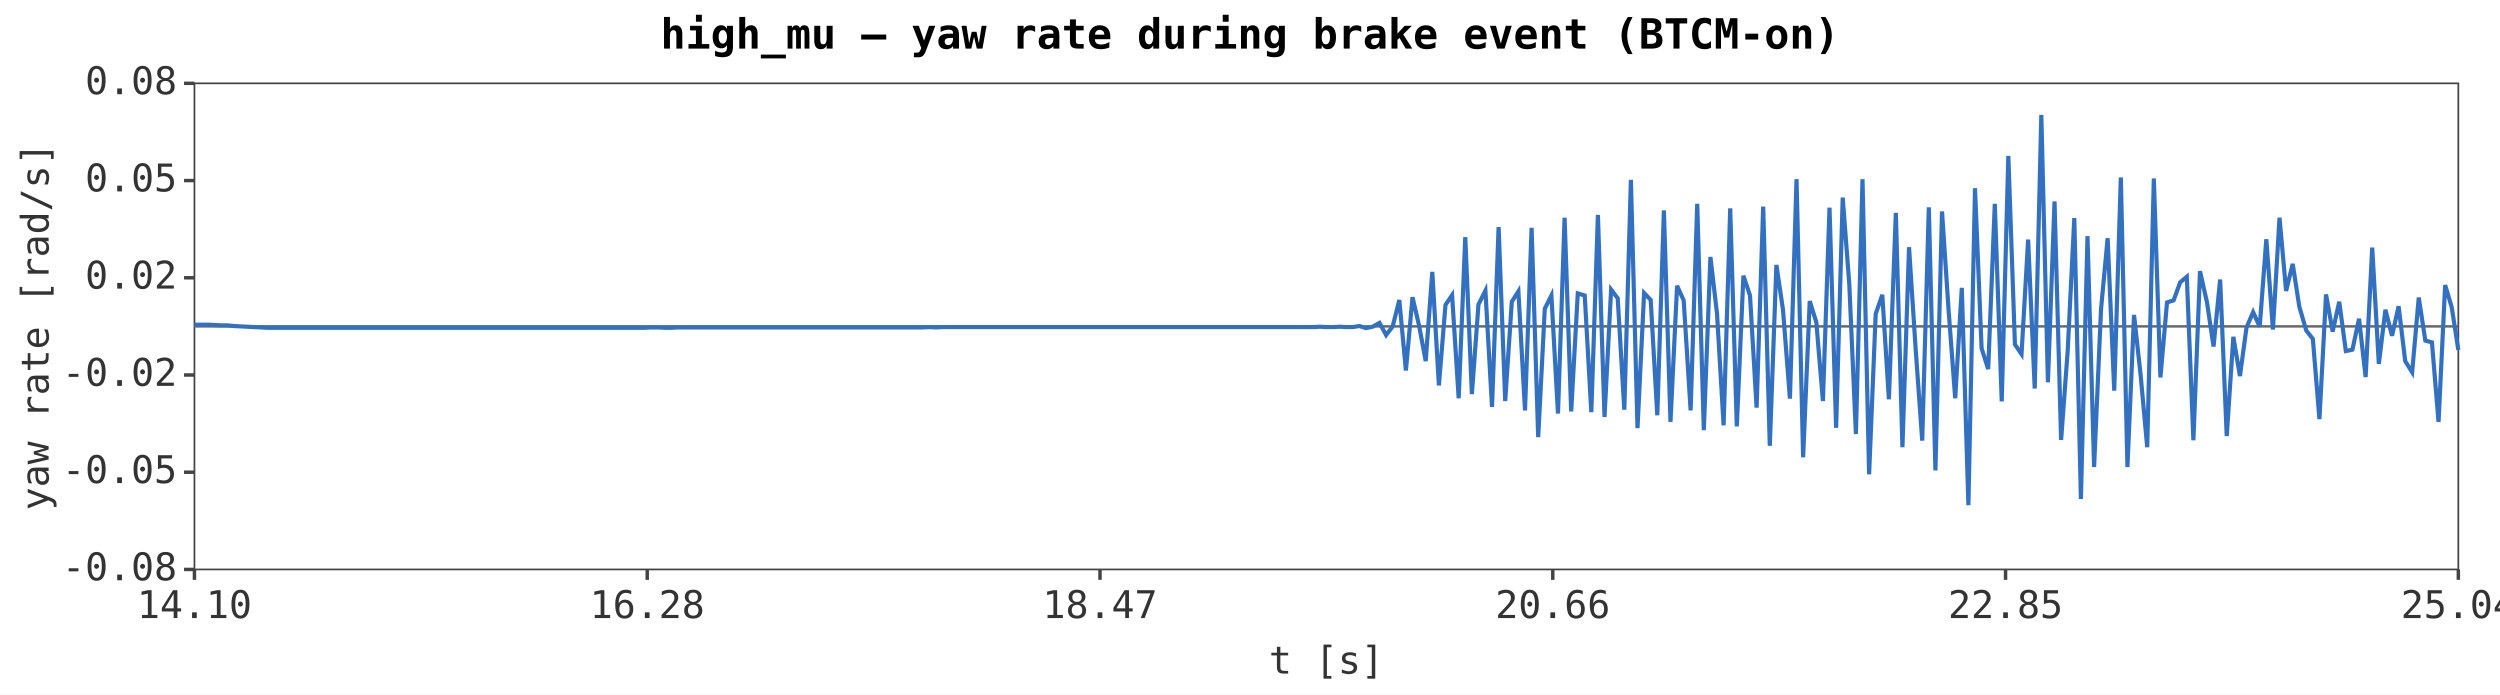
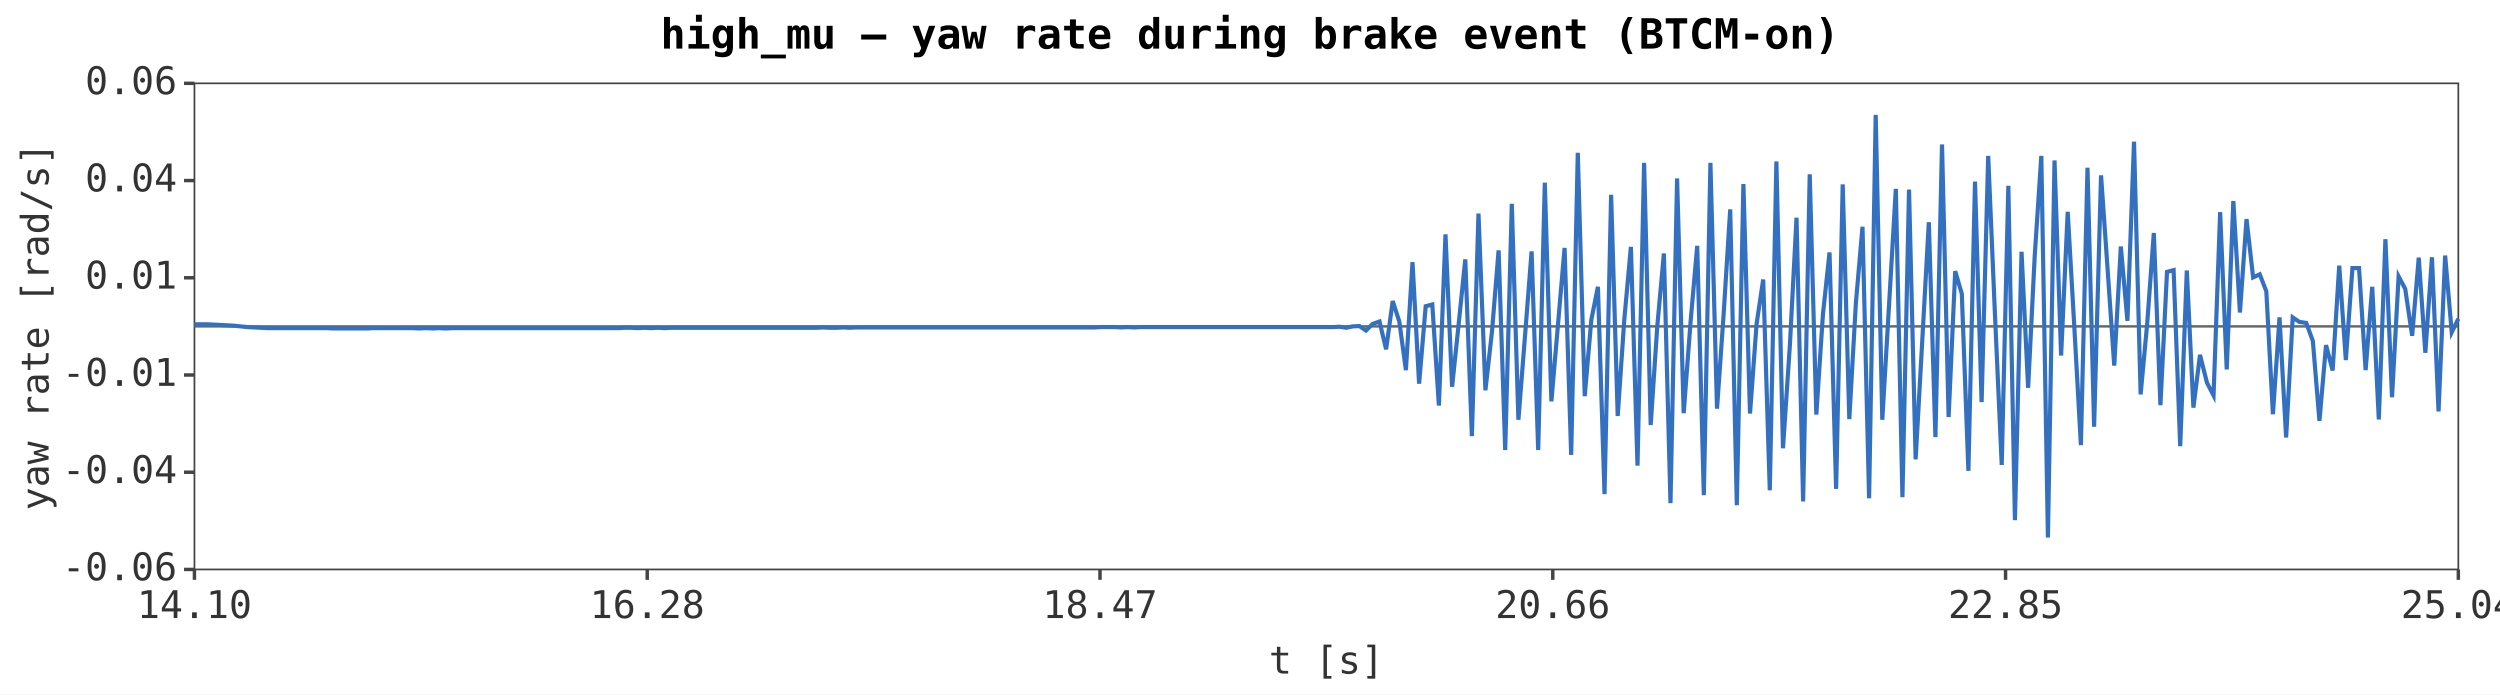
<svg xmlns="http://www.w3.org/2000/svg" viewBox="0 0 720 200" width="720" height="200" font-family="ui-monospace,Consolas,Menlo,monospace" font-size="11">
  <rect width="100%" height="100%" fill="#ffffff" />
  <text x="360.0" y="14" text-anchor="middle" font-size="12" font-weight="bold">high_mu — yaw rate during brake event (BTCM-on)</text>
  <rect x="56" y="24" width="652" height="140" fill="none" stroke="#444" stroke-width="0.5" />
  <line x1="56.0" y1="164" x2="56.0" y2="167" stroke="#444" />
  <text x="56.0" y="178" text-anchor="middle" fill="#333">14.10</text>
  <line x1="186.4" y1="164" x2="186.4" y2="167" stroke="#444" />
  <text x="186.4" y="178" text-anchor="middle" fill="#333">16.28</text>
  <line x1="316.8" y1="164" x2="316.8" y2="167" stroke="#444" />
  <text x="316.8" y="178" text-anchor="middle" fill="#333">18.47</text>
  <line x1="447.2" y1="164" x2="447.2" y2="167" stroke="#444" />
  <text x="447.2" y="178" text-anchor="middle" fill="#333">20.66</text>
  <line x1="577.6" y1="164" x2="577.6" y2="167" stroke="#444" />
  <text x="577.6" y="178" text-anchor="middle" fill="#333">22.85</text>
  <line x1="708.0" y1="164" x2="708.0" y2="167" stroke="#444" />
  <text x="708.0" y="178" text-anchor="middle" fill="#333">25.04</text>
  <line x1="53" y1="164.0" x2="56" y2="164.0" stroke="#444" />
-   <text x="51" y="164.0" text-anchor="end" dominant-baseline="middle" fill="#333">-0.08</text>
+   <text x="51" y="164.0" text-anchor="end" dominant-baseline="middle" fill="#333">-0.06</text>
  <line x1="53" y1="136.0" x2="56" y2="136.0" stroke="#444" />
-   <text x="51" y="136.0" text-anchor="end" dominant-baseline="middle" fill="#333">-0.05</text>
+   <text x="51" y="136.0" text-anchor="end" dominant-baseline="middle" fill="#333">-0.04</text>
  <line x1="53" y1="108.0" x2="56" y2="108.0" stroke="#444" />
-   <text x="51" y="108.0" text-anchor="end" dominant-baseline="middle" fill="#333">-0.02</text>
+   <text x="51" y="108.0" text-anchor="end" dominant-baseline="middle" fill="#333">-0.01</text>
  <line x1="53" y1="80.0" x2="56" y2="80.0" stroke="#444" />
-   <text x="51" y="80.0" text-anchor="end" dominant-baseline="middle" fill="#333">0.02</text>
+   <text x="51" y="80.0" text-anchor="end" dominant-baseline="middle" fill="#333">0.01</text>
  <line x1="53" y1="52.0" x2="56" y2="52.0" stroke="#444" />
-   <text x="51" y="52.0" text-anchor="end" dominant-baseline="middle" fill="#333">0.05</text>
+   <text x="51" y="52.0" text-anchor="end" dominant-baseline="middle" fill="#333">0.04</text>
  <line x1="53" y1="24.0" x2="56" y2="24.0" stroke="#444" />
-   <text x="51" y="24.0" text-anchor="end" dominant-baseline="middle" fill="#333">0.08</text>
+   <text x="51" y="24.0" text-anchor="end" dominant-baseline="middle" fill="#333">0.06</text>
  <text x="382.0" y="194" text-anchor="middle" fill="#333">t [s]</text>
  <text transform="translate(14,94.0) rotate(-90)" text-anchor="middle" fill="#333">yaw rate [rad/s]</text>
  <line x1="56.0" y1="94.0" x2="708.0" y2="94.0" stroke="#666" stroke-width="0.7" stroke-dasharray="1 0" />
-   <polyline fill="none" stroke="#3470c0" stroke-width="1.2" points="56.0,93.5 57.9,93.5 59.8,93.5 61.7,93.6 63.6,93.7 65.5,93.7 67.4,93.9 69.3,94.0 71.3,94.1 73.2,94.2 75.1,94.3 77.0,94.4 78.9,94.4 80.8,94.4 82.7,94.4 84.6,94.4 86.5,94.4 88.4,94.4 90.3,94.4 92.2,94.4 94.1,94.4 96.0,94.4 97.9,94.4 99.8,94.4 101.8,94.4 103.7,94.4 105.6,94.4 107.5,94.4 109.4,94.4 111.3,94.4 113.2,94.4 115.1,94.4 117.0,94.4 118.9,94.4 120.8,94.4 122.7,94.4 124.6,94.4 126.5,94.4 128.4,94.4 130.4,94.4 132.3,94.4 134.2,94.4 136.1,94.4 138.0,94.4 139.9,94.4 141.8,94.4 143.7,94.4 145.6,94.4 147.5,94.4 149.4,94.4 151.3,94.4 153.2,94.4 155.1,94.4 157.0,94.4 158.9,94.4 160.9,94.4 162.8,94.4 164.7,94.4 166.6,94.4 168.5,94.4 170.4,94.4 172.3,94.4 174.2,94.4 176.1,94.4 178.0,94.4 179.9,94.4 181.8,94.4 183.7,94.4 185.6,94.4 187.5,94.3 189.5,94.3 191.4,94.4 193.3,94.4 195.2,94.3 197.1,94.3 199.0,94.3 200.9,94.3 202.8,94.3 204.7,94.3 206.6,94.3 208.5,94.3 210.4,94.3 212.3,94.3 214.2,94.3 216.1,94.3 218.0,94.3 220.0,94.3 221.9,94.3 223.8,94.3 225.7,94.3 227.6,94.3 229.5,94.3 231.4,94.3 233.3,94.3 235.2,94.3 237.1,94.3 239.0,94.3 240.9,94.3 242.8,94.3 244.7,94.3 246.6,94.3 248.5,94.3 250.5,94.3 252.4,94.3 254.3,94.3 256.2,94.3 258.1,94.3 260.0,94.3 261.9,94.3 263.8,94.3 265.7,94.3 267.6,94.2 269.5,94.3 271.4,94.2 273.3,94.2 275.2,94.2 277.1,94.2 279.1,94.2 281.0,94.2 282.9,94.2 284.8,94.2 286.7,94.2 288.6,94.2 290.5,94.2 292.4,94.2 294.3,94.2 296.2,94.2 298.1,94.2 300.0,94.2 301.9,94.2 303.8,94.2 305.7,94.2 307.6,94.2 309.6,94.2 311.5,94.2 313.4,94.2 315.3,94.2 317.2,94.2 319.1,94.2 321.0,94.2 322.9,94.2 324.8,94.2 326.7,94.2 328.6,94.2 330.5,94.2 332.4,94.2 334.3,94.2 336.2,94.2 338.2,94.2 340.1,94.2 342.0,94.2 343.9,94.2 345.8,94.2 347.7,94.2 349.6,94.2 351.5,94.2 353.4,94.2 355.3,94.2 357.2,94.2 359.1,94.2 361.0,94.2 362.9,94.2 364.8,94.2 366.7,94.2 368.7,94.2 370.6,94.2 372.5,94.2 374.4,94.2 376.3,94.2 378.2,94.2 380.1,94.1 382.0,94.2 383.9,94.2 385.8,94.1 387.7,94.2 389.6,94.2 391.5,93.9 393.4,94.5 395.3,94.1 397.3,93.0 399.2,96.5 401.1,94.0 403.0,86.4 404.9,106.7 406.8,85.6 408.7,93.8 410.6,104.0 412.5,78.3 414.4,111.0 416.3,87.8 418.2,85.0 420.1,114.7 422.0,68.3 423.9,113.5 425.8,87.7 427.8,83.7 429.7,117.2 431.6,65.4 433.5,115.5 435.4,86.9 437.3,83.9 439.2,118.2 441.1,65.6 443.0,125.9 444.9,88.9 446.8,85.1 448.7,119.1 450.6,62.7 452.5,118.5 454.4,84.5 456.4,85.1 458.3,118.7 460.2,61.9 462.1,120.1 464.0,83.4 465.9,85.9 467.8,118.0 469.7,51.8 471.6,123.3 473.5,84.4 475.4,86.4 477.3,119.6 479.2,60.6 481.1,121.5 483.0,82.3 484.9,86.5 486.9,118.2 488.8,58.7 490.7,123.9 492.6,74.0 494.5,90.3 496.4,122.5 498.3,60.0 500.2,122.8 502.1,79.4 504.0,85.1 505.9,117.4 507.8,59.5 509.7,128.4 511.6,76.3 513.5,89.2 515.5,114.8 517.4,51.6 519.3,131.7 521.2,86.7 523.1,92.8 525.0,115.5 526.9,59.8 528.8,123.2 530.7,56.9 532.6,81.9 534.5,125.0 536.4,51.6 538.3,136.6 540.2,90.4 542.1,84.9 544.0,115.0 546.0,61.3 547.9,128.8 549.8,71.2 551.7,100.4 553.6,126.9 555.5,59.7 557.4,135.5 559.3,60.9 561.2,89.4 563.1,114.7 565.0,82.9 566.9,145.5 568.8,54.2 570.7,100.3 572.6,106.3 574.5,58.7 576.5,115.6 578.4,44.9 580.3,99.2 582.2,102.0 584.1,69.0 586.0,111.9 587.9,33.1 589.8,110.1 591.7,58.0 593.6,126.7 595.5,101.0 597.4,62.8 599.3,143.7 601.2,68.0 603.1,134.5 605.1,89.0 607.0,68.6 608.9,112.5 610.8,51.1 612.7,134.5 614.6,90.7 616.5,108.0 618.4,128.8 620.3,51.4 622.2,108.7 624.1,87.1 626.0,86.5 627.9,81.3 629.8,79.7 631.7,126.8 633.6,78.1 635.6,87.0 637.5,99.8 639.4,80.5 641.3,125.6 643.2,97.0 645.1,108.3 647.0,94.3 648.9,89.9 650.8,94.1 652.7,68.9 654.6,94.9 656.5,62.7 658.4,83.8 660.3,76.0 662.2,88.3 664.2,95.2 666.1,97.6 668.0,120.7 669.9,84.8 671.8,95.5 673.7,86.9 675.6,101.1 677.5,100.7 679.4,91.8 681.3,108.6 683.2,71.3 685.1,104.8 687.0,89.2 688.9,96.7 690.8,88.2 692.7,104.0 694.7,107.2 696.6,85.7 698.5,98.1 700.4,98.6 702.3,121.5 704.2,82.1 706.1,88.5 708.0,100.8" />
+   <polyline fill="none" stroke="#3470c0" stroke-width="1.2" points="56.0,93.4 57.9,93.4 59.8,93.4 61.7,93.5 63.6,93.6 65.5,93.7 67.4,93.8 69.3,94.0 71.3,94.2 73.2,94.3 75.1,94.4 77.0,94.5 78.9,94.5 80.8,94.5 82.7,94.5 84.6,94.5 86.5,94.5 88.4,94.5 90.3,94.5 92.2,94.5 94.1,94.5 96.0,94.6 97.9,94.6 99.8,94.6 101.8,94.6 103.7,94.6 105.6,94.6 107.5,94.5 109.4,94.5 111.3,94.5 113.2,94.5 115.1,94.5 117.0,94.5 118.9,94.5 120.8,94.6 122.7,94.5 124.6,94.6 126.5,94.5 128.4,94.6 130.4,94.5 132.3,94.5 134.2,94.5 136.1,94.5 138.0,94.5 139.9,94.5 141.8,94.5 143.7,94.5 145.6,94.5 147.5,94.5 149.4,94.5 151.3,94.5 153.2,94.5 155.1,94.5 157.0,94.5 158.9,94.5 160.9,94.5 162.8,94.5 164.7,94.5 166.6,94.5 168.5,94.5 170.4,94.5 172.3,94.5 174.2,94.5 176.1,94.5 178.0,94.5 179.9,94.4 181.8,94.4 183.7,94.5 185.6,94.4 187.5,94.5 189.5,94.4 191.4,94.5 193.3,94.4 195.2,94.4 197.1,94.4 199.0,94.4 200.9,94.4 202.8,94.4 204.7,94.4 206.6,94.4 208.5,94.4 210.4,94.4 212.3,94.4 214.2,94.4 216.1,94.4 218.0,94.4 220.0,94.4 221.9,94.4 223.8,94.4 225.7,94.4 227.6,94.4 229.5,94.4 231.4,94.4 233.3,94.4 235.2,94.4 237.1,94.3 239.0,94.4 240.9,94.4 242.8,94.3 244.7,94.4 246.6,94.3 248.5,94.3 250.5,94.3 252.4,94.3 254.3,94.3 256.2,94.3 258.1,94.3 260.0,94.3 261.9,94.3 263.8,94.3 265.7,94.3 267.6,94.3 269.5,94.3 271.4,94.3 273.3,94.3 275.2,94.3 277.1,94.3 279.1,94.3 281.0,94.3 282.9,94.3 284.8,94.3 286.7,94.3 288.6,94.3 290.5,94.3 292.4,94.3 294.3,94.3 296.2,94.3 298.1,94.3 300.0,94.3 301.9,94.3 303.8,94.3 305.7,94.3 307.6,94.3 309.6,94.3 311.5,94.3 313.4,94.3 315.3,94.3 317.2,94.2 319.1,94.2 321.0,94.2 322.9,94.3 324.8,94.2 326.7,94.3 328.6,94.2 330.5,94.2 332.4,94.2 334.3,94.2 336.2,94.2 338.2,94.2 340.1,94.2 342.0,94.2 343.9,94.2 345.8,94.2 347.7,94.2 349.6,94.2 351.5,94.2 353.4,94.2 355.3,94.2 357.2,94.2 359.1,94.2 361.0,94.2 362.9,94.2 364.8,94.2 366.7,94.2 368.7,94.2 370.6,94.2 372.5,94.2 374.4,94.2 376.3,94.2 378.2,94.2 380.1,94.2 382.0,94.2 383.9,94.2 385.8,94.1 387.7,94.4 389.6,94.0 391.5,93.9 393.4,95.2 395.3,93.3 397.3,92.6 399.2,100.6 401.1,86.7 403.0,92.6 404.9,106.6 406.8,75.5 408.7,110.5 410.6,88.2 412.5,87.7 414.4,116.8 416.3,67.5 418.2,111.4 420.1,93.3 422.0,74.7 423.9,125.6 425.8,61.5 427.8,112.4 429.7,95.4 431.6,72.1 433.5,129.6 435.4,58.7 437.3,120.9 439.2,96.8 441.1,72.4 443.0,129.6 444.9,52.6 446.8,115.6 448.7,93.5 450.6,71.4 452.5,131.0 454.4,44.0 456.4,114.1 458.3,92.1 460.2,82.6 462.1,142.3 464.0,56.1 465.9,119.8 467.8,92.0 469.7,71.1 471.6,134.1 473.5,46.9 475.4,122.4 477.3,93.9 479.2,73.0 481.1,144.9 483.0,51.4 484.9,119.0 486.9,92.5 488.8,70.8 490.7,142.6 492.6,46.9 494.5,117.7 496.4,90.6 498.3,60.3 500.2,145.5 502.1,53.0 504.0,119.1 505.9,93.3 507.8,80.5 509.7,141.2 511.6,46.5 513.5,129.1 515.5,99.2 517.4,62.7 519.3,144.4 521.2,50.2 523.1,119.4 525.0,90.6 526.9,72.7 528.8,140.8 530.7,53.1 532.6,120.7 534.5,87.2 536.4,65.3 538.3,143.5 540.2,33.1 542.1,120.9 544.0,88.6 546.0,54.4 547.9,143.2 549.8,54.6 551.7,132.3 553.6,98.3 555.5,64.0 557.4,125.9 559.3,41.6 561.2,120.1 563.1,78.1 565.0,84.6 566.9,135.6 568.8,52.3 570.7,115.8 572.6,44.9 574.5,89.5 576.5,133.9 578.4,53.5 580.3,149.8 582.2,72.5 584.1,111.7 586.0,73.7 587.9,44.9 589.8,154.8 591.7,46.2 593.6,102.4 595.5,61.0 597.4,94.1 599.3,128.2 601.2,48.3 603.1,122.9 605.1,50.5 607.0,77.7 608.9,105.3 610.8,71.0 612.7,92.4 614.6,40.8 616.5,113.6 618.4,93.1 620.3,67.1 622.2,116.7 624.1,78.3 626.0,77.8 627.9,128.5 629.8,77.9 631.7,117.4 633.6,102.2 635.6,110.2 637.5,113.9 639.4,61.1 641.3,106.4 643.2,57.9 645.1,90.0 647.0,63.1 648.9,79.9 650.8,79.0 652.7,83.9 654.6,119.3 656.5,91.4 658.4,126.0 660.3,91.4 662.2,92.7 664.2,93.0 666.1,98.2 668.0,121.2 669.9,99.4 671.8,106.7 673.7,76.5 675.6,103.7 677.5,77.2 679.4,77.2 681.3,106.6 683.2,82.6 685.1,120.8 687.0,68.9 688.9,114.4 690.8,79.6 692.7,83.2 694.7,96.7 696.6,74.2 698.5,101.6 700.4,74.1 702.3,118.5 704.2,73.6 706.1,95.7 708.0,91.8" />
</svg>
